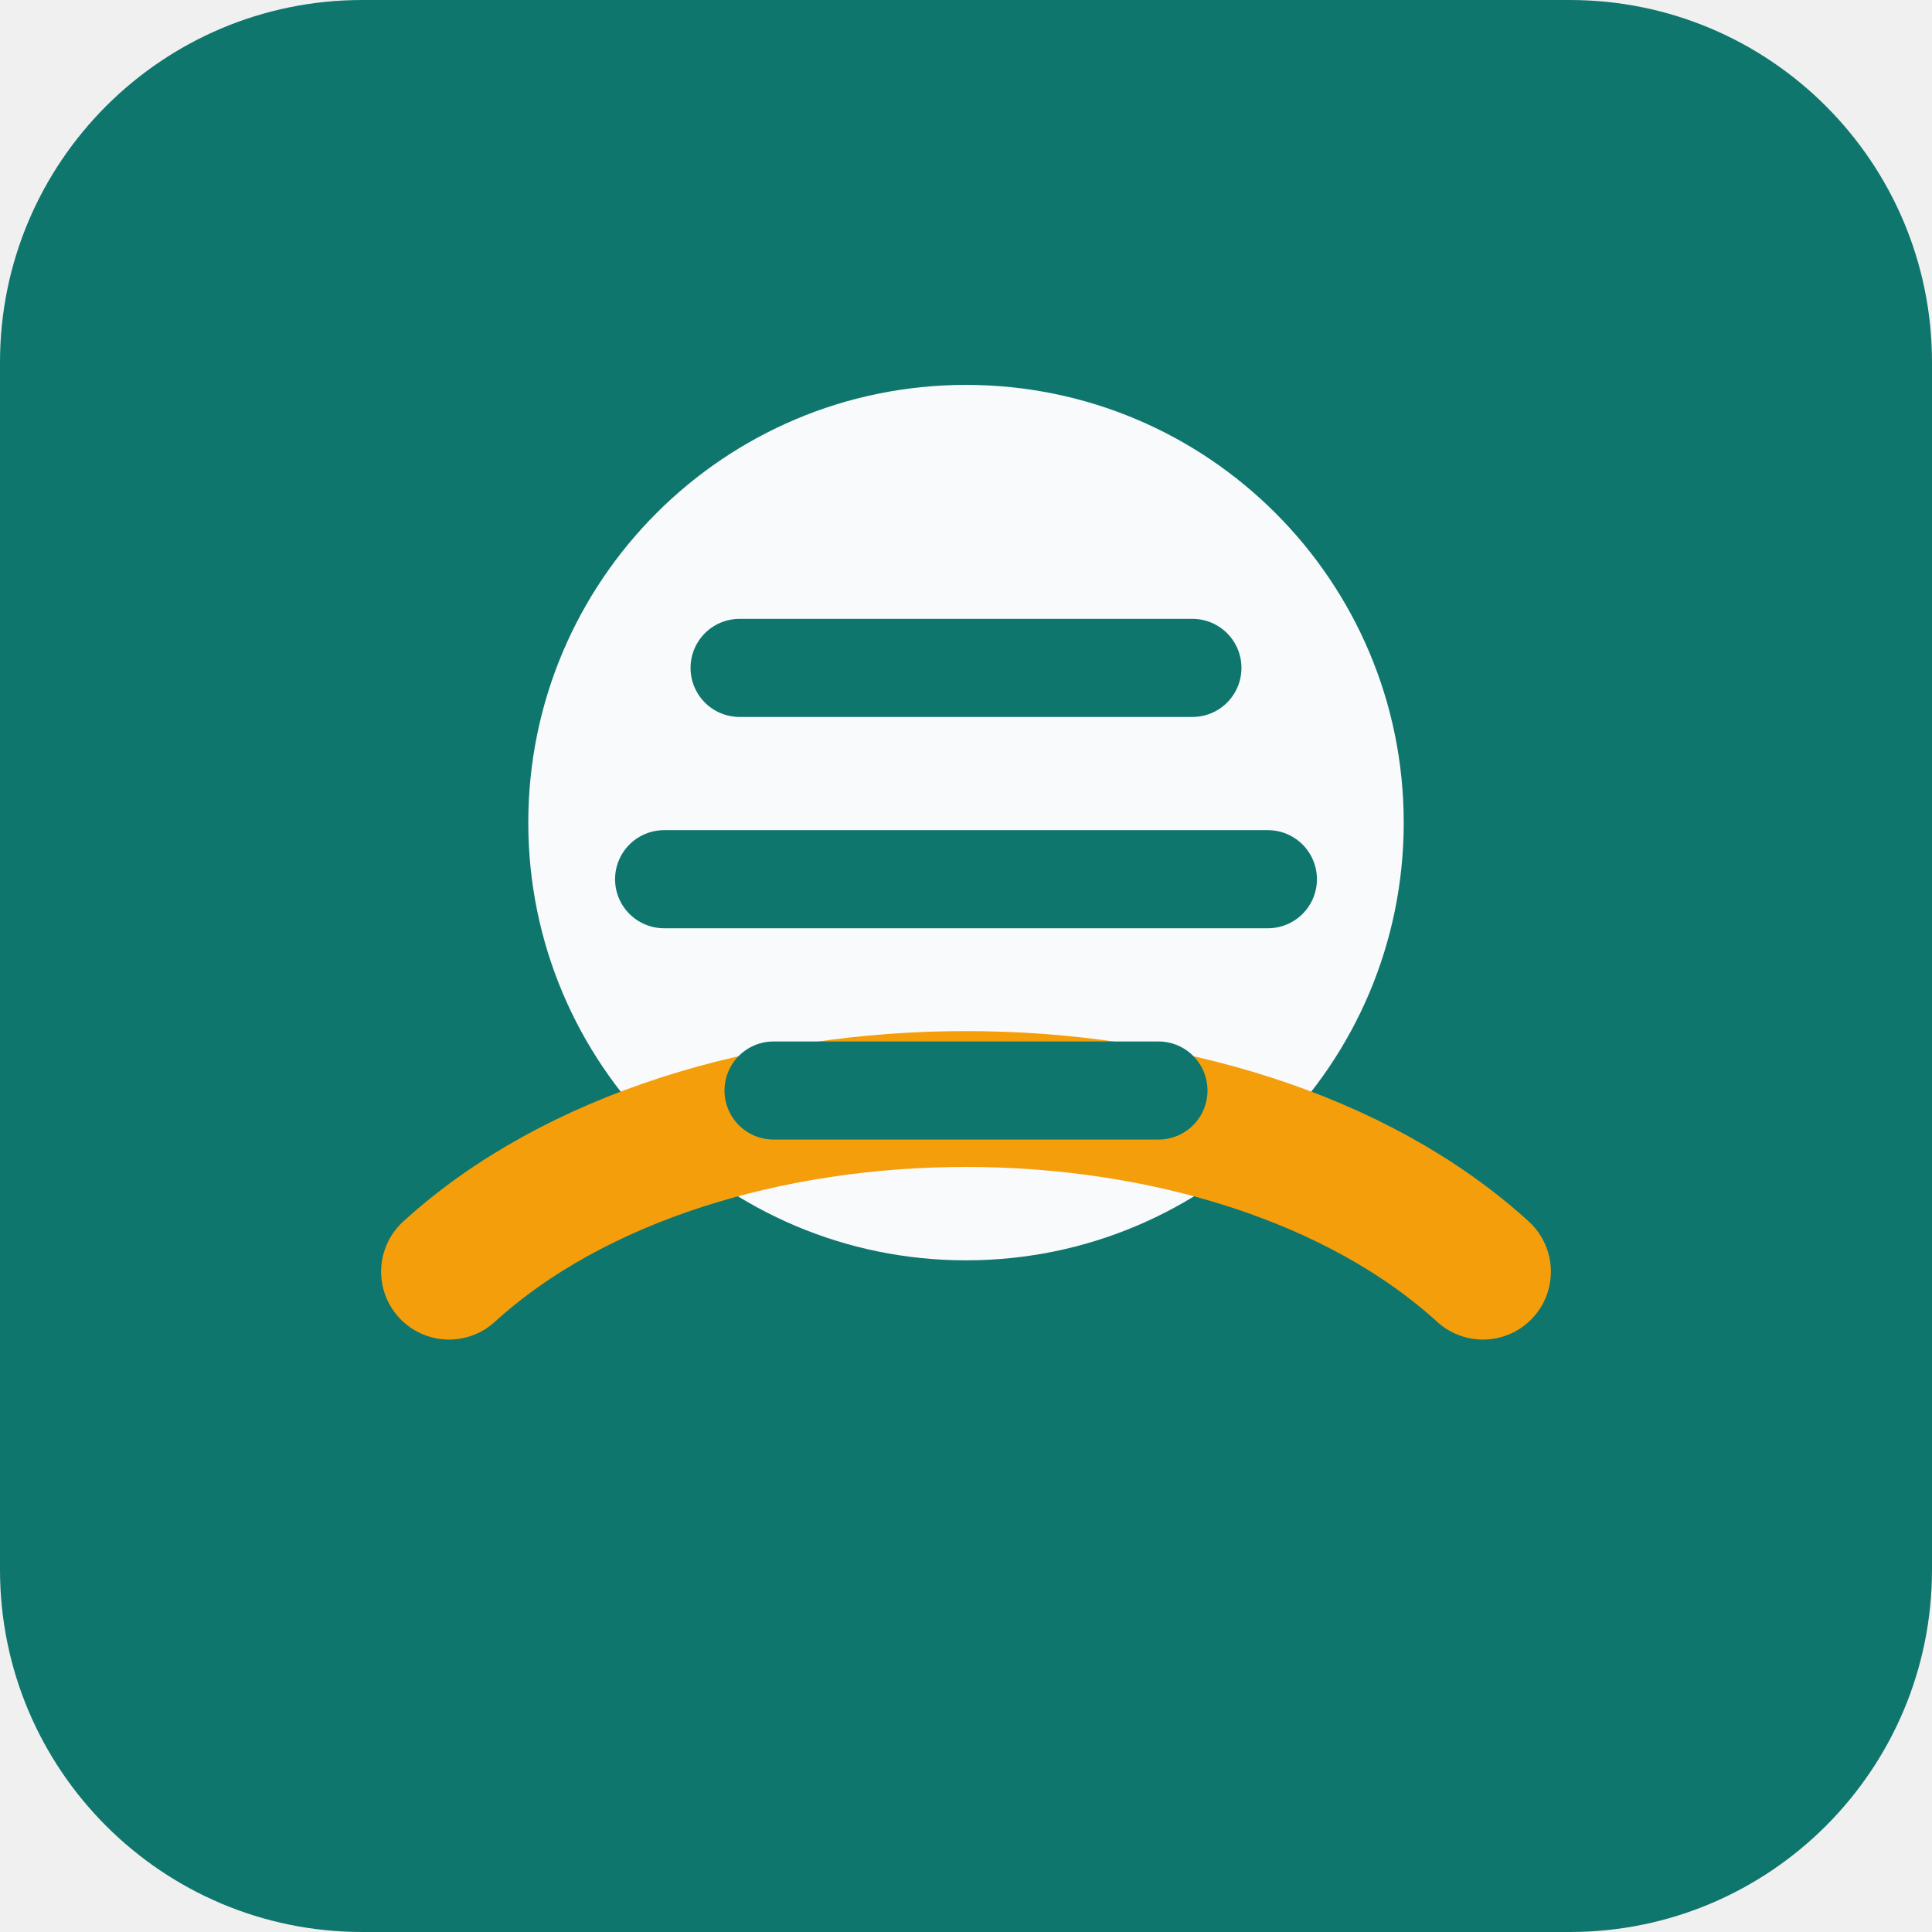
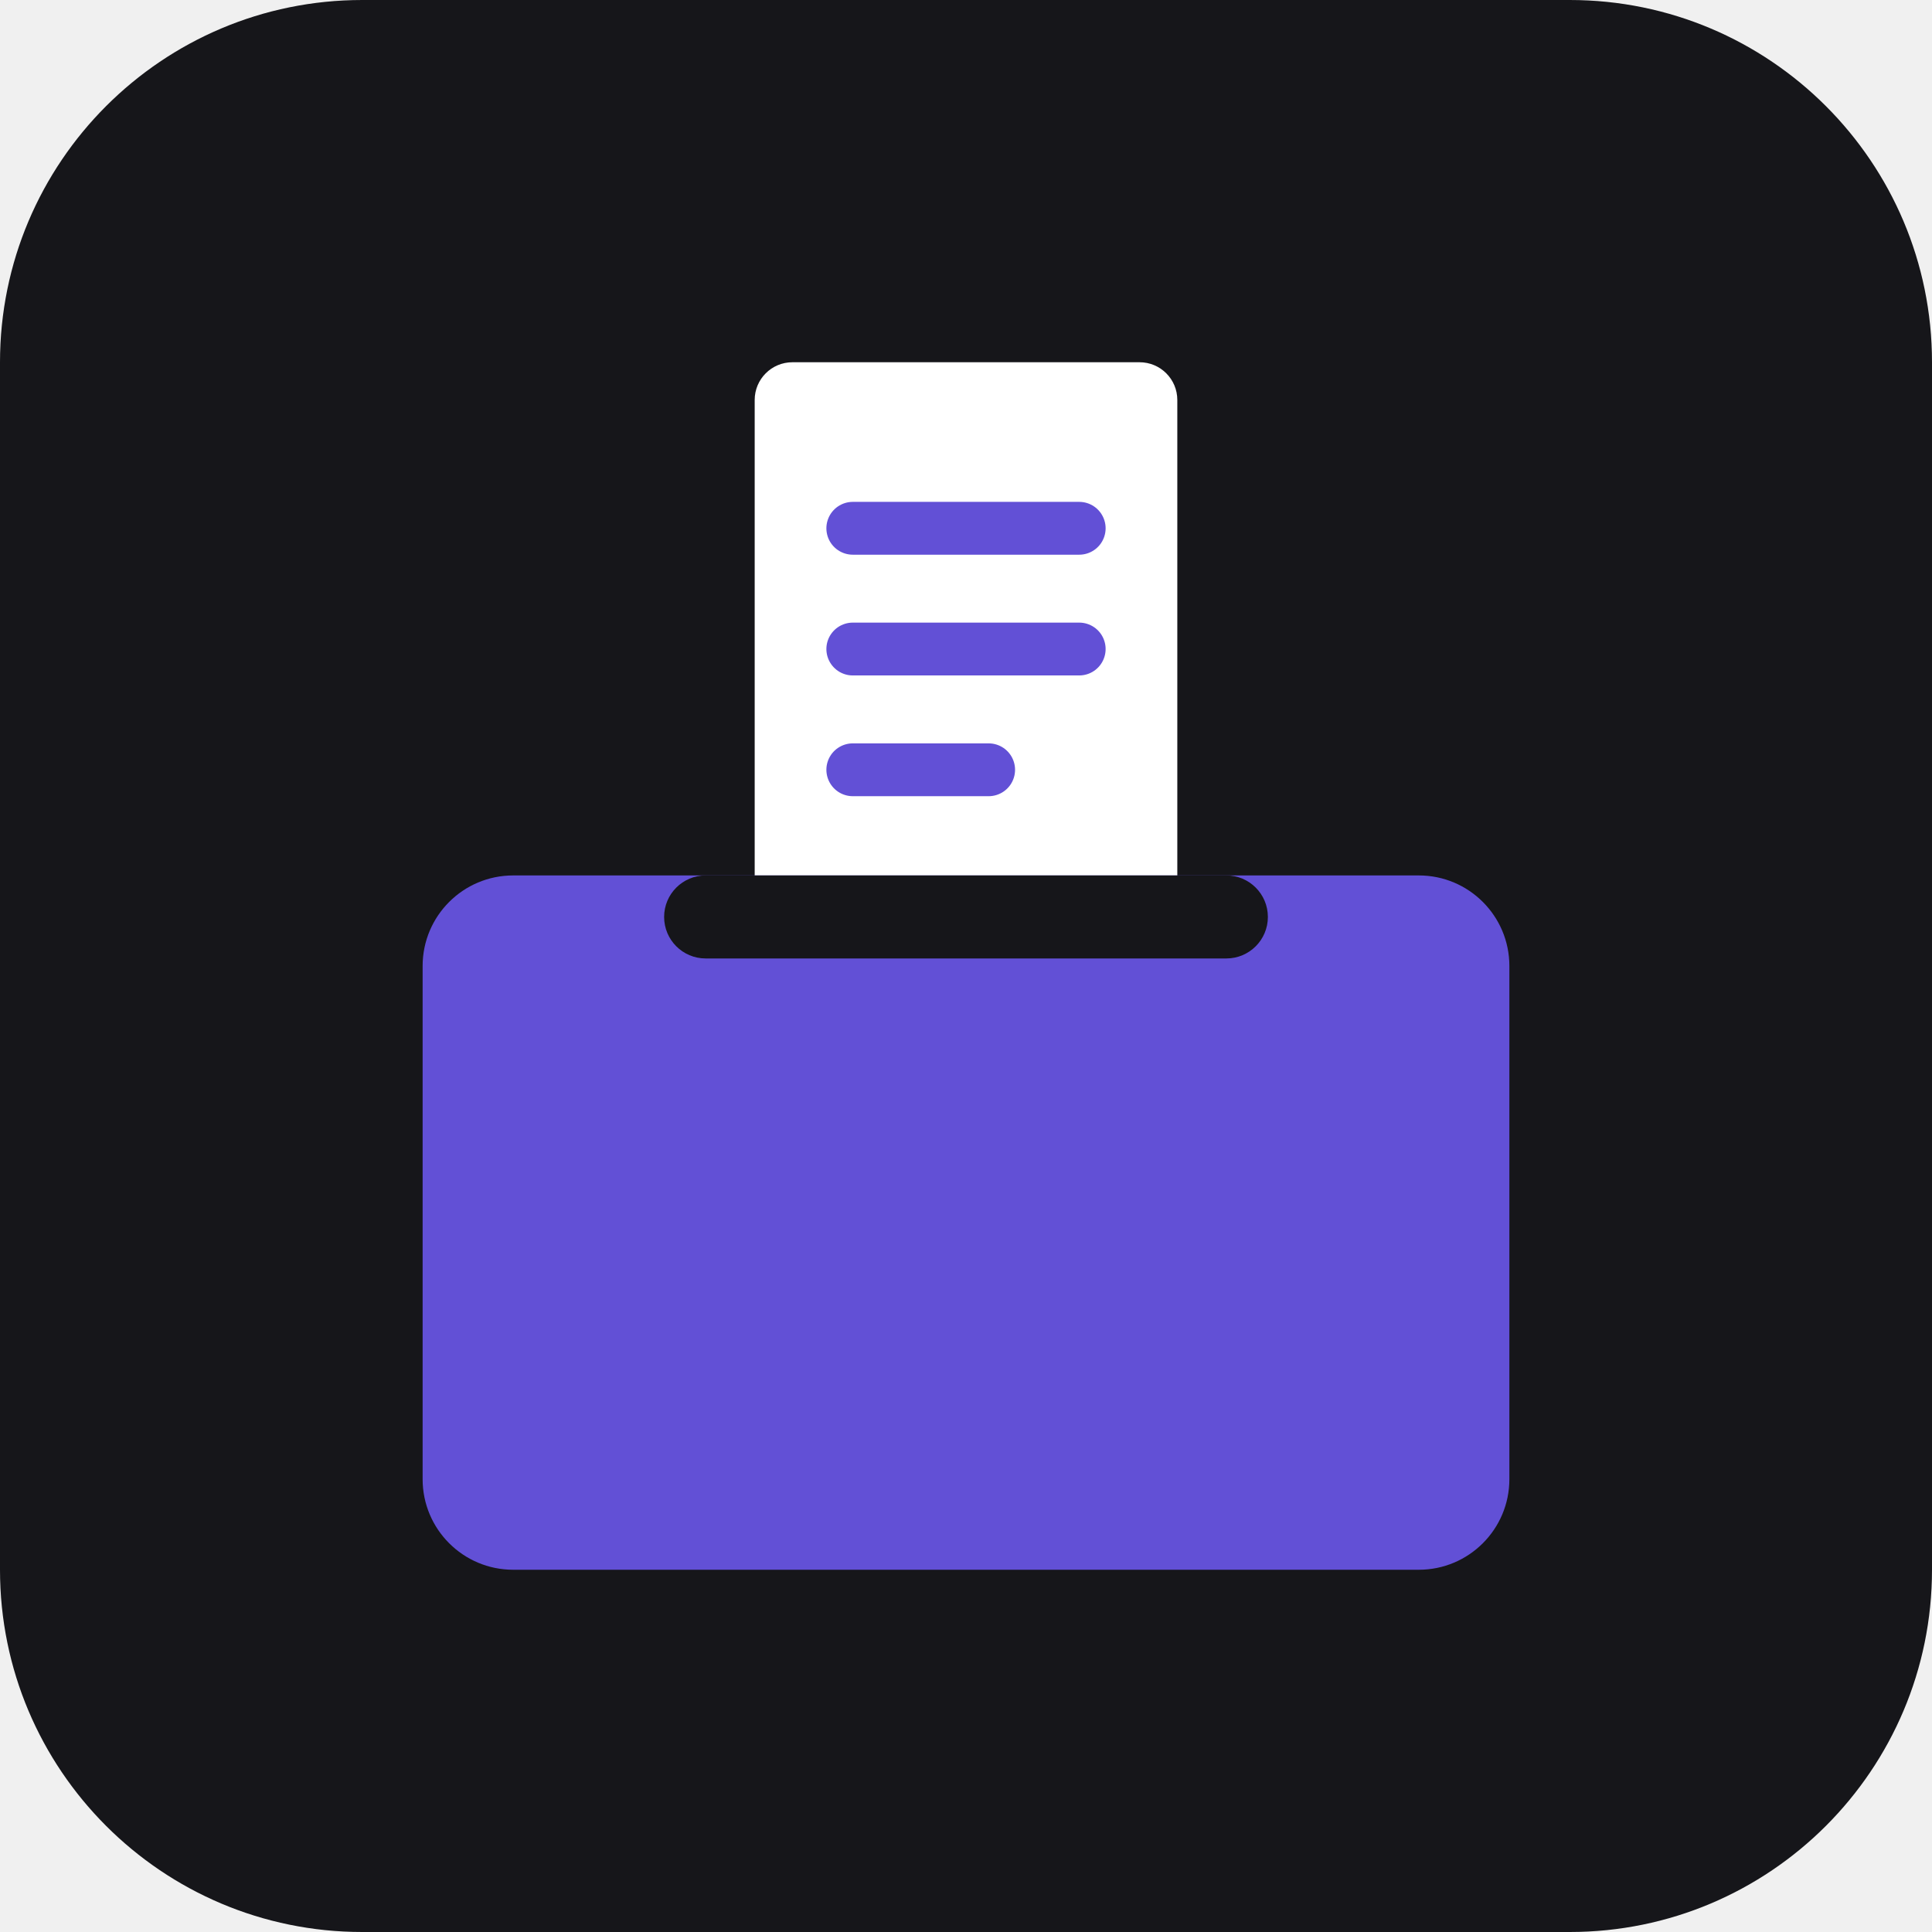
- <svg xmlns="http://www.w3.org/2000/svg" viewBox="0 0 512 512" role="img" aria-label="Culture365">
-   <rect width="512" height="512" rx="96" fill="#0f766e" />
-   <circle cx="256" cy="218" r="116" fill="#f8fafc" />
-   <path d="M119 337c67-61 207-61 274 0" fill="none" stroke="#f59e0b" stroke-width="36" stroke-linecap="round" />
-   <path d="M196 177h120M176 233h160M205 289h102" stroke="#0f766e" stroke-width="26" stroke-linecap="round" />
+ <svg xmlns="http://www.w3.org/2000/svg" viewBox="0 0 512 512" role="img" aria-label="Présidentielle 2027">
+   <rect width="512" height="512" rx="96" fill="#16161a" />
+   <rect x="200" y="96" width="112" height="150" rx="10" fill="#ffffff" />
+   <path d="M226 140h60M226 172h60M226 204h36" stroke="#6250d6" stroke-width="14" stroke-linecap="round" />
+   <rect x="112" y="232" width="288" height="184" rx="24" fill="#6250d6" />
+   <rect x="176" y="232" width="160" height="22" rx="11" fill="#16161a" />
</svg>
